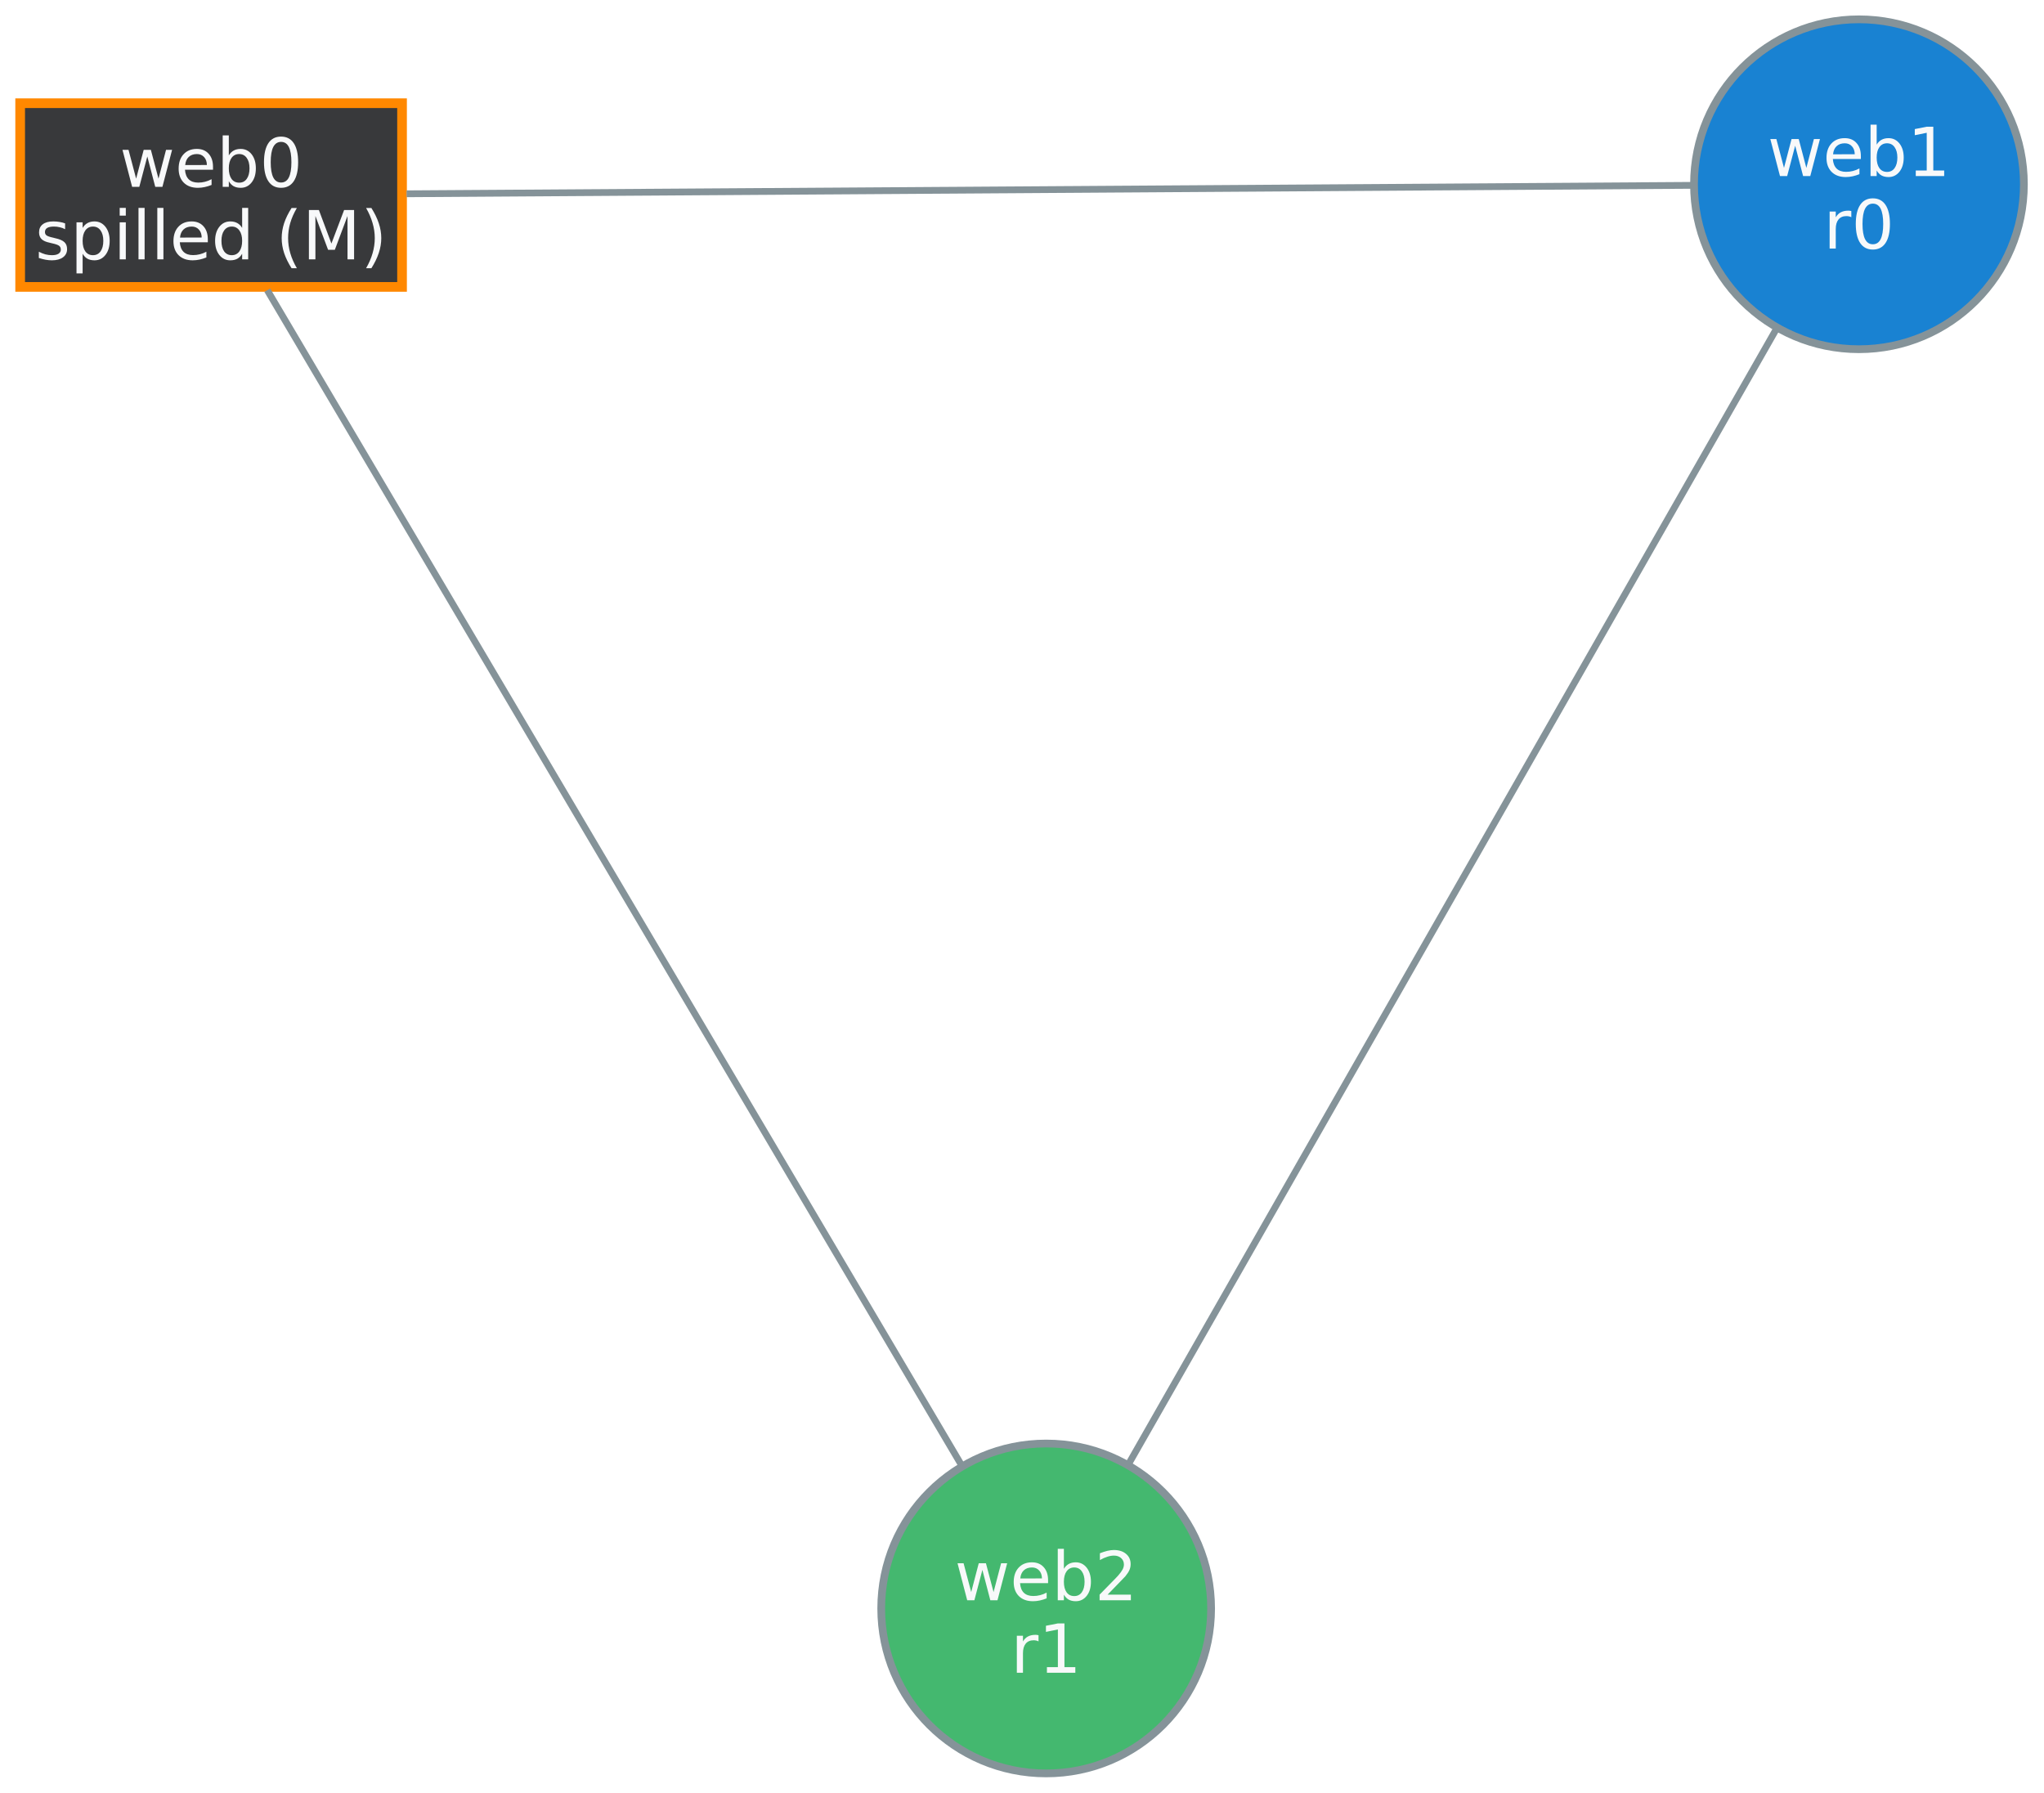
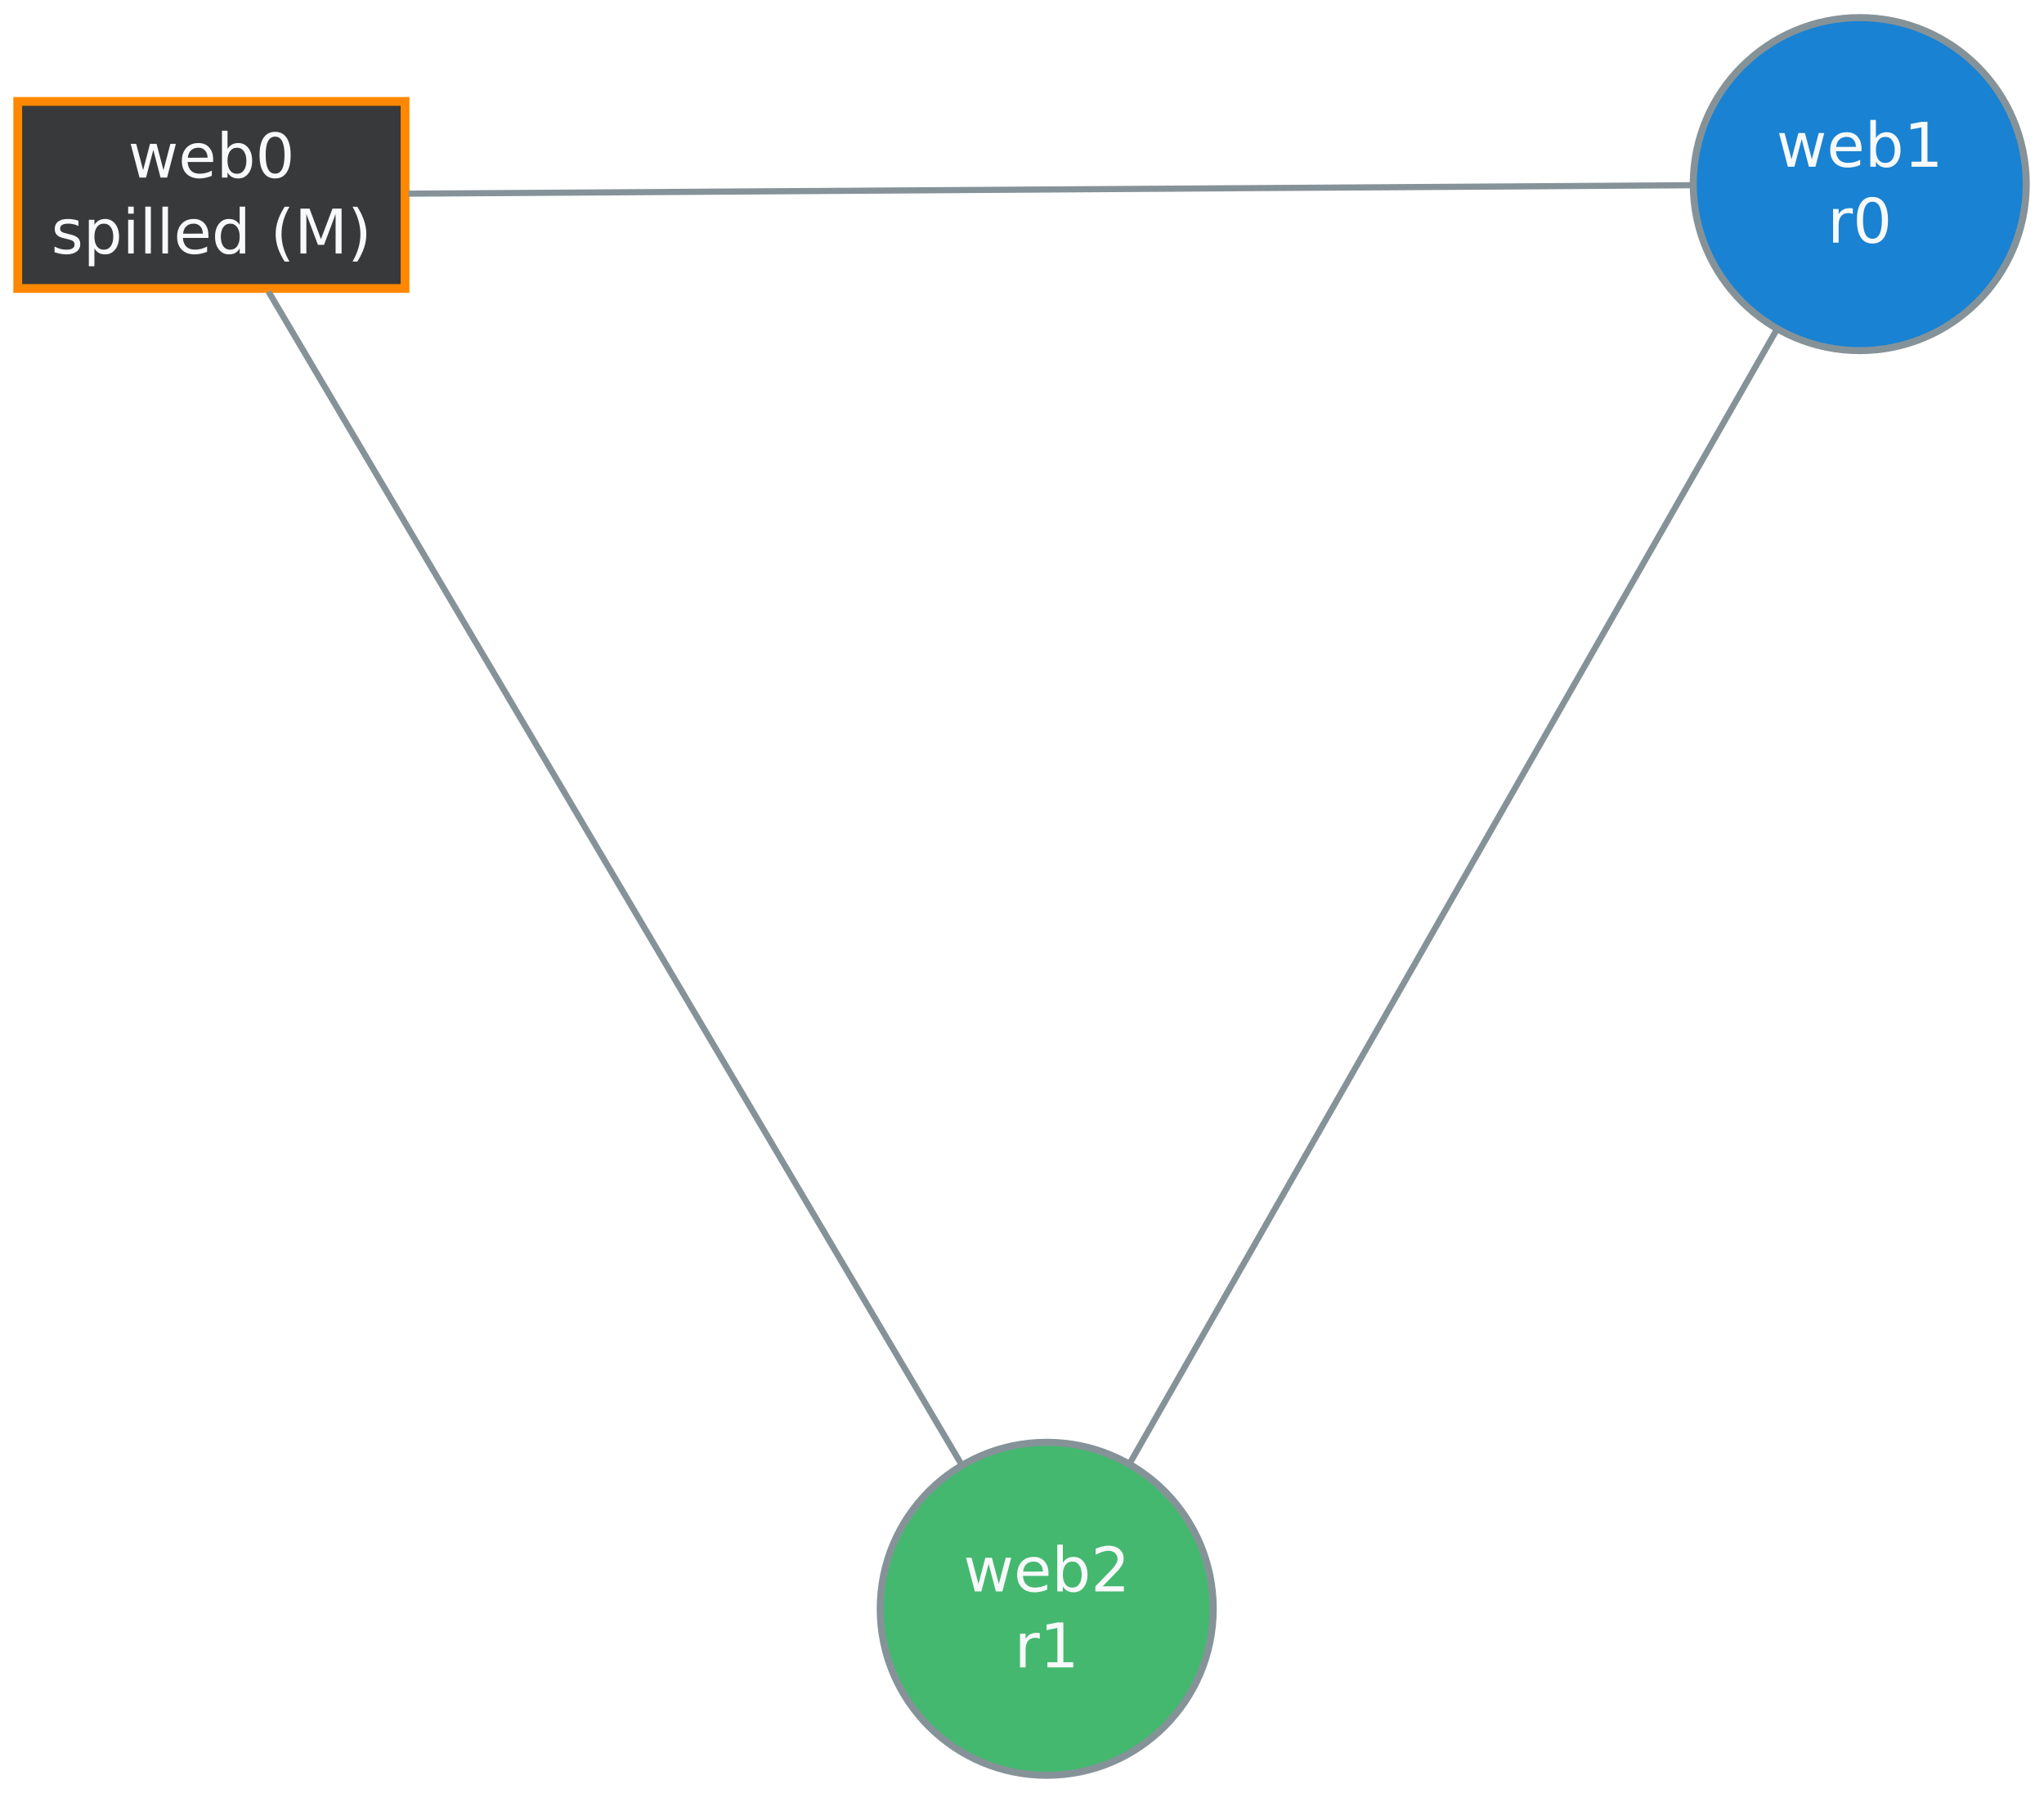
- <svg xmlns="http://www.w3.org/2000/svg" width="423pt" height="371pt" viewBox="0.00 0.00 422.50 370.86">
-   <g id="graph0" class="graph" transform="scale(1 1) rotate(0) translate(4 366.86)">
+ <svg xmlns="http://www.w3.org/2000/svg" width="464pt" height="407pt" viewBox="0.00 0.00 464.34 407.35">
+   <g id="graph0" class="graph" transform="scale(1 1) rotate(0) translate(4 403.35)">
    <g id="node1" class="node">
-       <polygon fill="#38393b" stroke="#ff8800" stroke-width="2" points="79,-345.51 0,-345.51 0,-307.51 79,-307.51 79,-345.51" />
-       <text text-anchor="middle" x="39.5" y="-328.21" font-family="DejaVu Sans" font-size="14.00" fill="#f8f9fa">web0</text>
-       <text text-anchor="middle" x="39.5" y="-313.21" font-family="DejaVu Sans" font-size="14.00" fill="#f8f9fa">spilled (M)</text>
+       <polygon fill="#38393b" stroke="#ff8800" stroke-width="2" points="88,-380.31 0,-380.31 0,-337.81 88,-337.81 88,-380.31" />
+       <text text-anchor="middle" x="44" y="-363.01" font-family="DejaVu Sans" font-size="14.00" fill="#f8f9fa">web0</text>
+       <text text-anchor="middle" x="44" y="-345.76" font-family="DejaVu Sans" font-size="14.00" fill="#f8f9fa">spilled (M)</text>
    </g>
    <g id="node2" class="node">
-       <ellipse fill="#1982d2" stroke="#859399" stroke-width="1.6" cx="380.39" cy="-328.74" rx="34.12" ry="34.12" />
-       <text text-anchor="middle" x="380.39" y="-330.44" font-family="DejaVu Sans" font-size="14.00" fill="#f8f9fa">web1</text>
-       <text text-anchor="middle" x="380.39" y="-315.44" font-family="DejaVu Sans" font-size="14.00" fill="#f8f9fa">r0</text>
+       <ellipse fill="#1982d2" stroke="#859399" stroke-width="1.6" cx="418.51" cy="-361.52" rx="37.83" ry="37.83" />
+       <text text-anchor="middle" x="418.51" y="-365.47" font-family="DejaVu Sans" font-size="14.00" fill="#f8f9fa">web1</text>
+       <text text-anchor="middle" x="418.51" y="-348.22" font-family="DejaVu Sans" font-size="14.00" fill="#f8f9fa">r0</text>
    </g>
    <g id="edge1" class="edge">
-       <path fill="none" stroke="#859399" stroke-width="1.4" d="M79.94,-326.77C147.67,-327.22 282.8,-328.1 346.14,-328.52" />
+       <path fill="none" stroke="#859399" stroke-width="1.4" d="M88.8,-359.35C163.16,-359.84 310.77,-360.81 380.43,-361.27" />
    </g>
    <g id="node3" class="node">
-       <ellipse fill="#44b86f" stroke="#859399" stroke-width="1.6" cx="212.25" cy="-34.12" rx="34.12" ry="34.12" />
-       <text text-anchor="middle" x="212.25" y="-35.82" font-family="DejaVu Sans" font-size="14.00" fill="#f8f9fa">web2</text>
-       <text text-anchor="middle" x="212.25" y="-20.82" font-family="DejaVu Sans" font-size="14.00" fill="#f8f9fa">r1</text>
+       <ellipse fill="#44b86f" stroke="#859399" stroke-width="1.6" cx="233.79" cy="-37.83" rx="37.83" ry="37.83" />
+       <text text-anchor="middle" x="233.79" y="-41.78" font-family="DejaVu Sans" font-size="14.00" fill="#f8f9fa">web2</text>
+       <text text-anchor="middle" x="233.79" y="-24.53" font-family="DejaVu Sans" font-size="14.00" fill="#f8f9fa">r1</text>
    </g>
    <g id="edge2" class="edge">
-       <path fill="none" stroke="#859399" stroke-width="1.4" d="M363.34,-298.87C331.11,-242.4 261.6,-120.6 229.34,-64.07" />
+       <path fill="none" stroke="#859399" stroke-width="1.4" d="M399.61,-328.4C364.12,-266.2 287.89,-132.64 252.53,-70.66" />
    </g>
    <g id="edge3" class="edge">
-       <path fill="none" stroke="#859399" stroke-width="1.4" d="M194.74,-63.76C159.48,-123.43 80.8,-256.61 51.12,-306.83" />
+       <path fill="none" stroke="#859399" stroke-width="1.4" d="M214.37,-70.7C175.64,-136.26 89.69,-281.73 56.98,-337.09" />
    </g>
  </g>
</svg>
